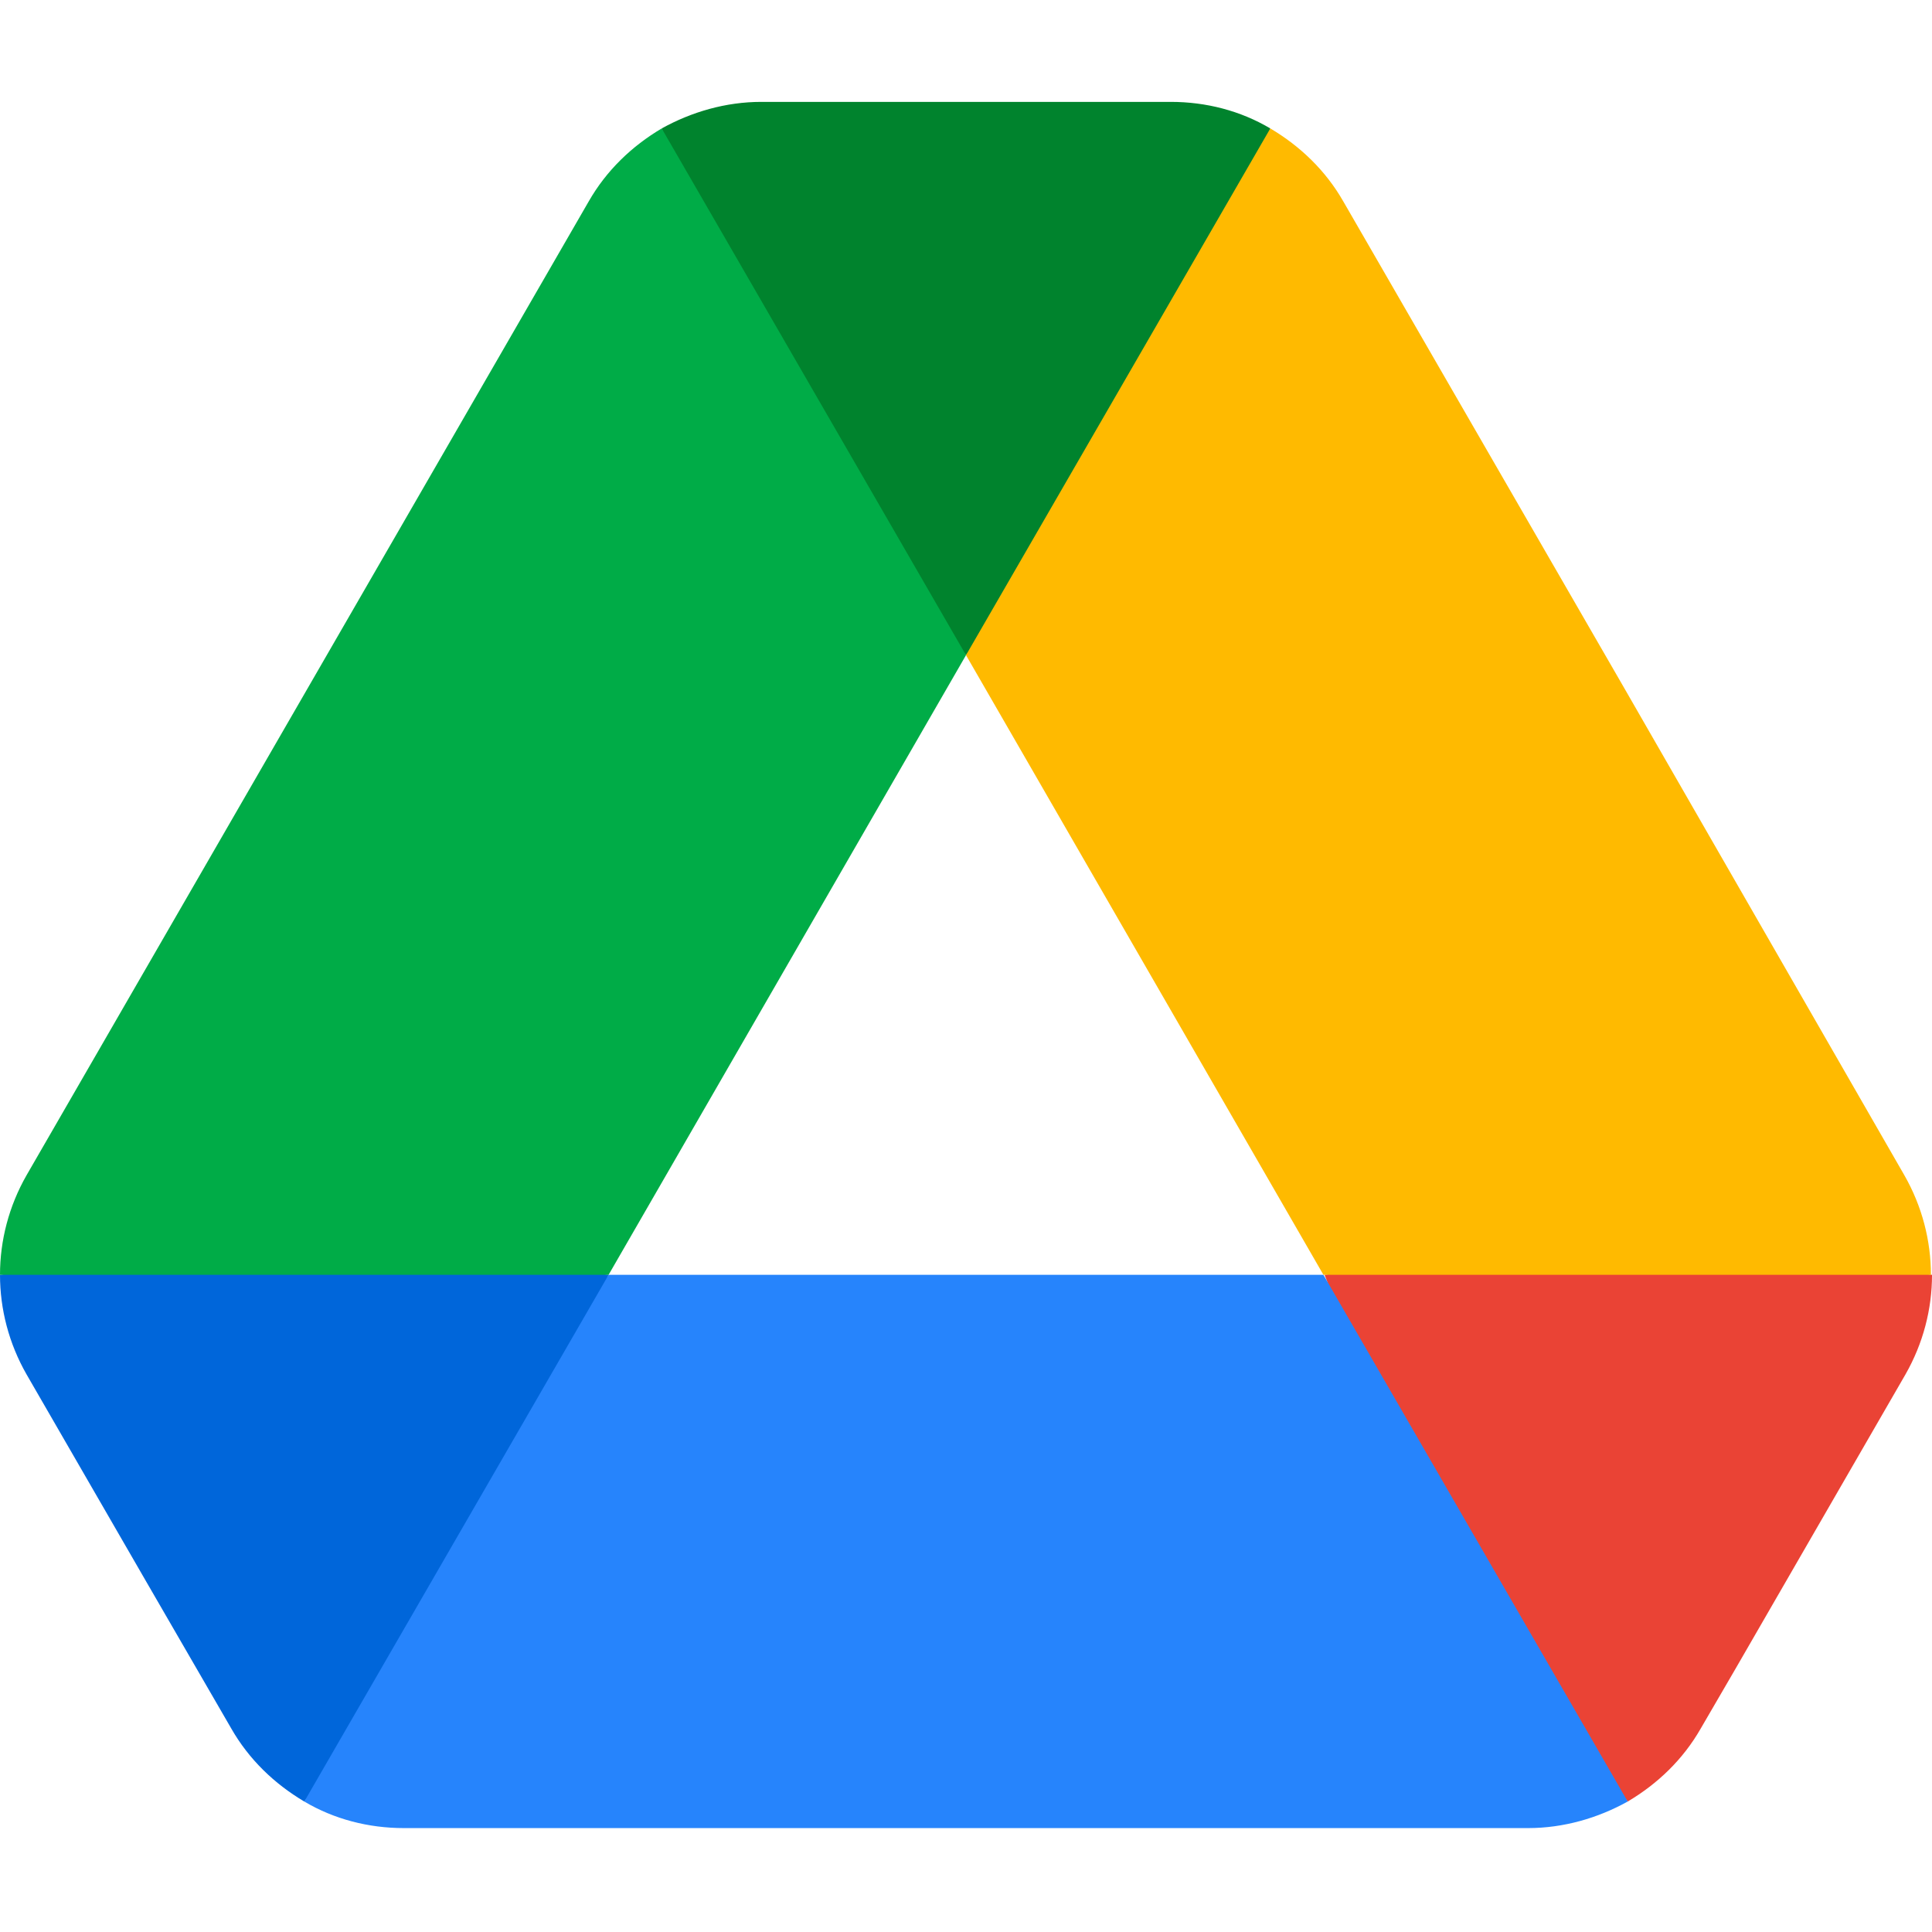
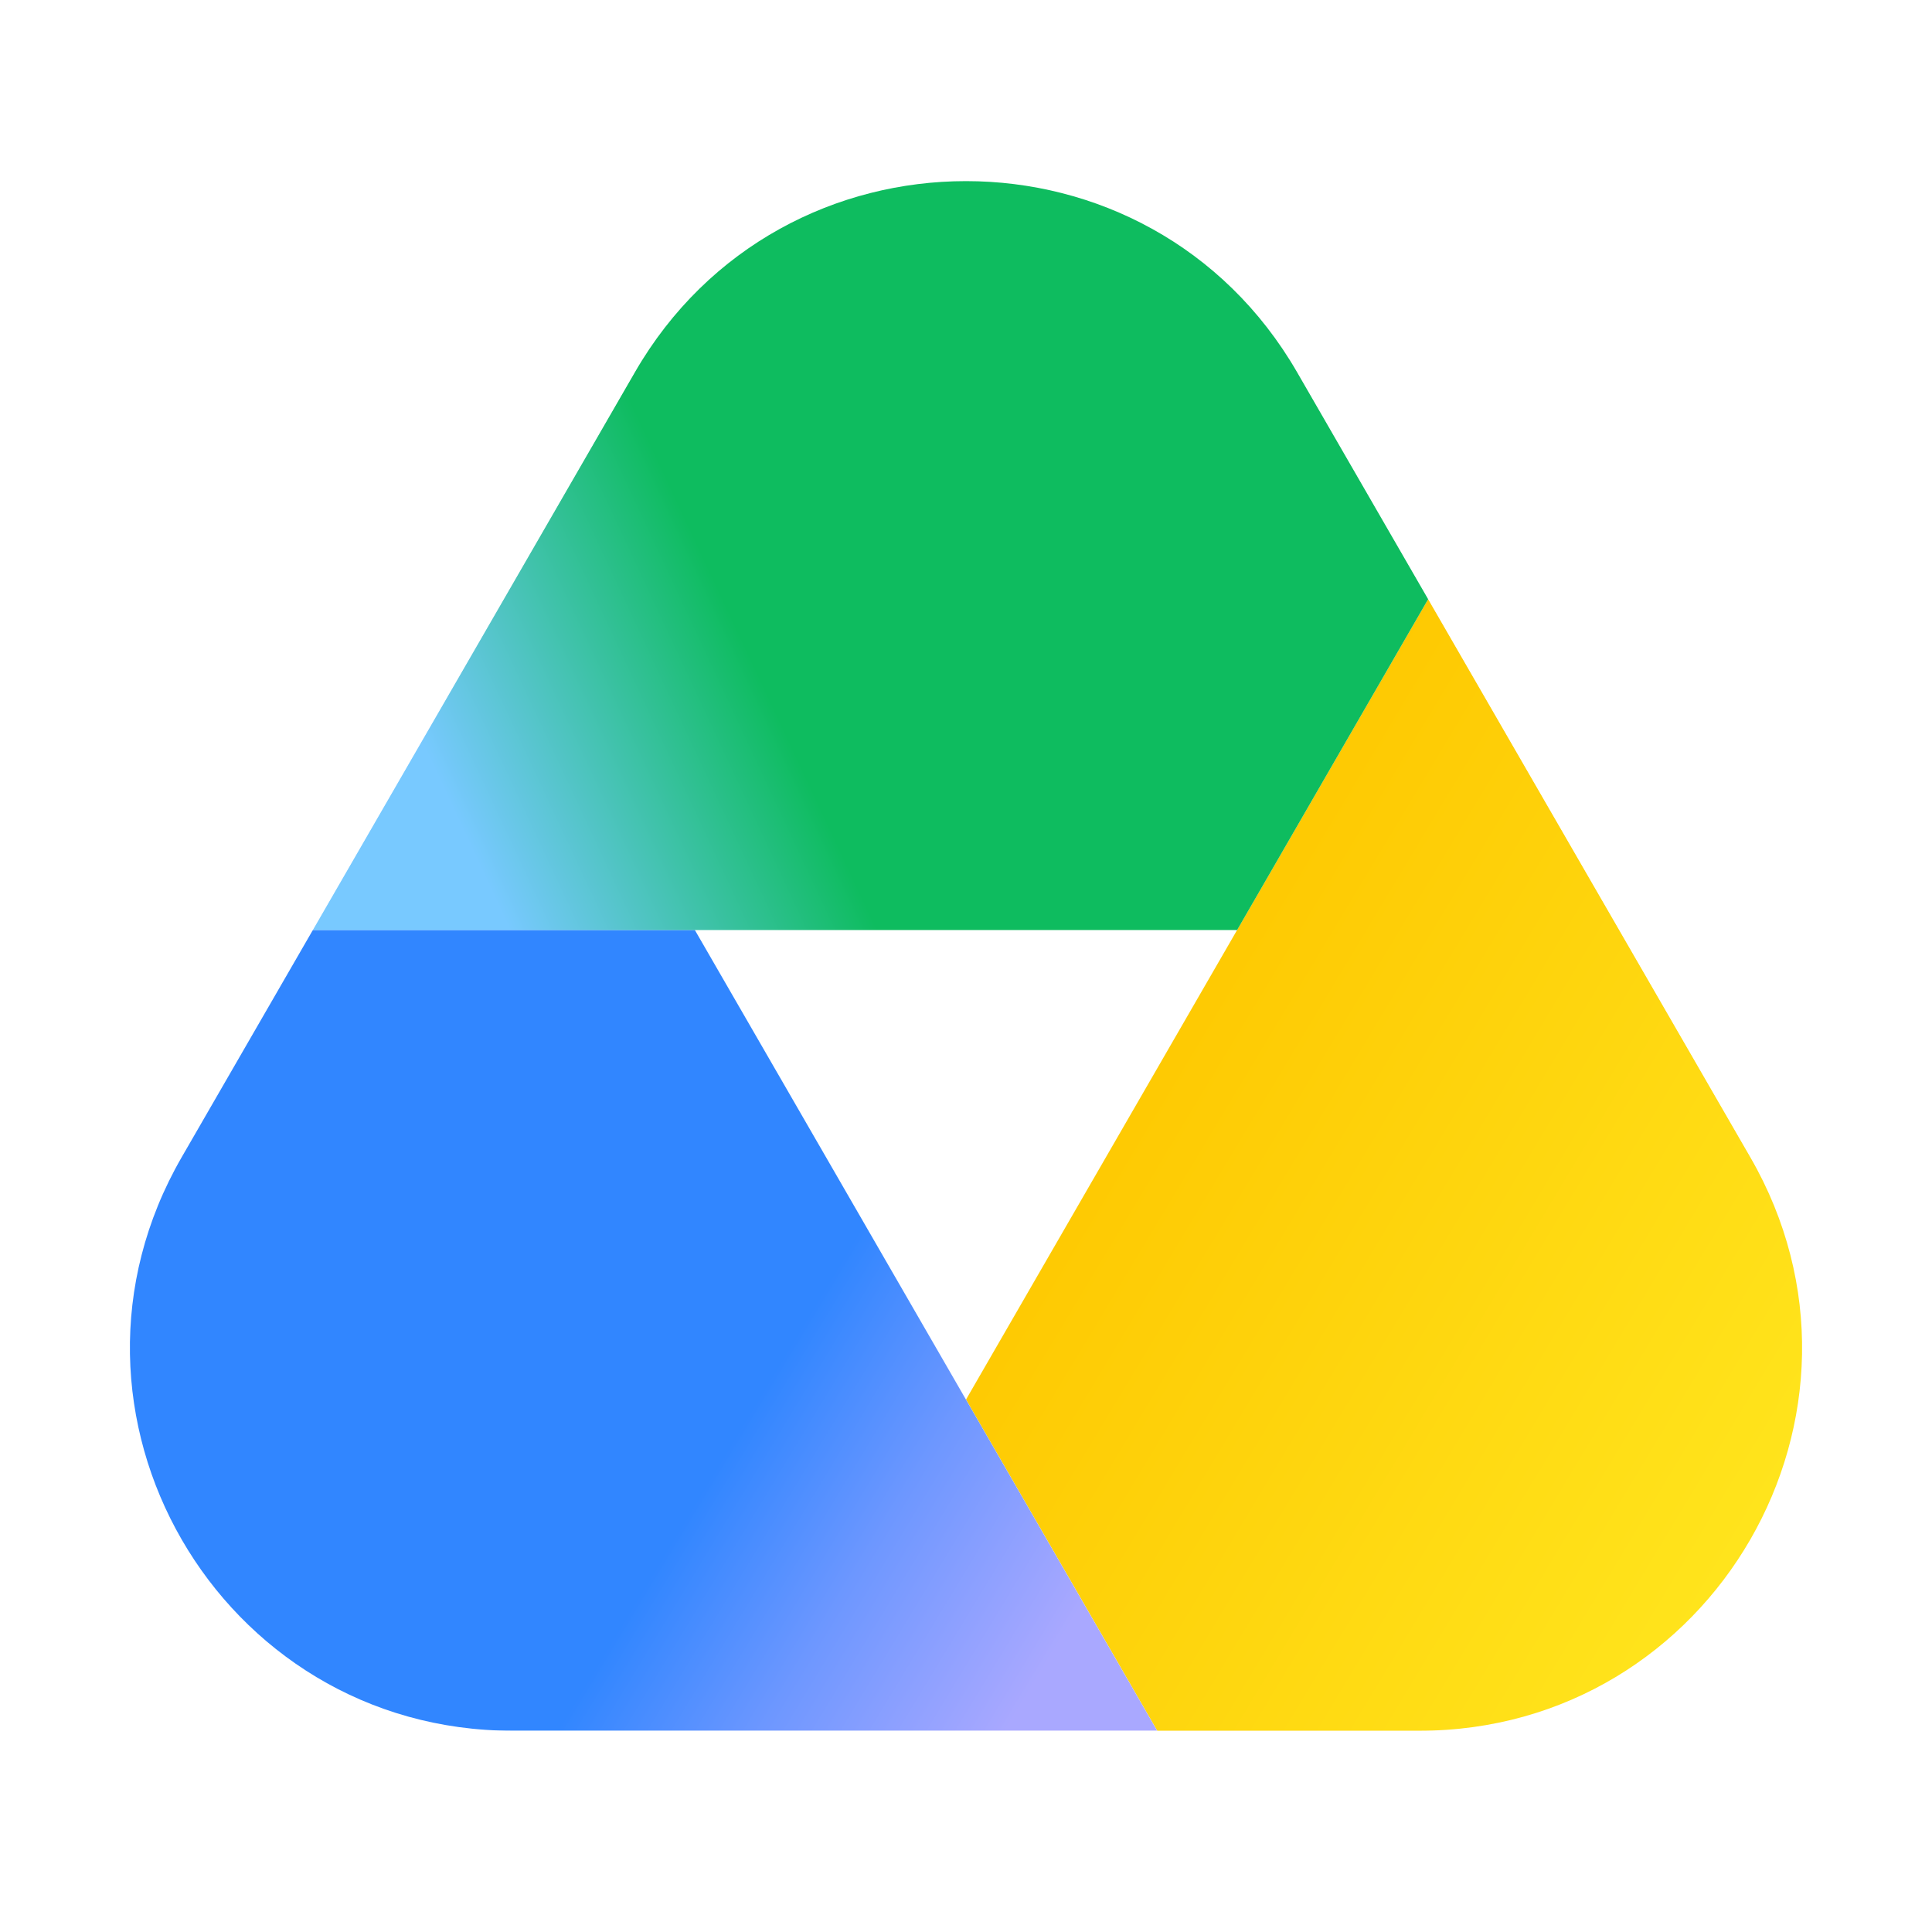
- <svg xmlns="http://www.w3.org/2000/svg" width="800px" height="800px" viewBox="0 -13.5 256 256" version="1.1" preserveAspectRatio="xMidYMid">
-   <g>
-     <path d="M19.354,196.034 L30.644,215.535 C32.99,219.64 36.362,222.866 40.321,225.212 C51.66,210.818 59.553,199.773 64.001,192.075 C68.514,184.264 74.061,172.045 80.642,155.42 C62.906,153.085 49.466,151.918 40.321,151.918 C31.545,151.918 18.105,153.085 0,155.42 C0,159.965 1.173,164.51 3.519,168.616 L19.354,196.034 Z" fill="#0066DA">
- 
- </path>
-     <path d="M215.681,225.212 C219.64,222.866 223.013,219.64 225.358,215.535 L230.05,207.471 L252.484,168.616 C254.829,164.51 256.002,159.965 256.002,155.42 C237.793,153.085 224.377,151.918 215.755,151.918 C206.489,151.918 193.073,153.085 175.507,155.42 C182.01,172.136 187.484,184.355 191.929,192.075 C196.412,199.864 204.33,210.909 215.681,225.212 Z" fill="#EA4335">
- 
- </path>
-     <path d="M128.001,73.311 C141.121,57.466 150.163,45.247 155.126,36.656 C159.123,29.738 163.522,18.692 168.322,3.519 C164.363,1.173 159.818,0 155.126,0 L100.876,0 C96.184,0 91.639,1.32 87.68,3.519 C93.786,20.921 98.968,33.306 103.224,40.673 C107.928,48.815 116.187,59.694 128.001,73.311 Z" fill="#00832D">
- 
- </path>
-     <path d="M175.36,155.42 L80.642,155.42 L40.321,225.212 C44.28,227.558 48.825,228.731 53.517,228.731 L202.485,228.731 C207.177,228.731 211.723,227.411 215.681,225.212 L175.36,155.42 Z" fill="#2684FC">
- 
- </path>
-     <path d="M128.001,73.311 L87.68,3.519 C83.721,5.865 80.349,9.09 78.003,13.196 L3.519,142.224 C1.173,146.329 0,150.874 0,155.42 L80.642,155.42 L128.001,73.311 Z" fill="#00AC47">
- 
- </path>
-     <path d="M215.242,77.71 L177.999,13.196 C175.654,9.09 172.281,5.865 168.322,3.519 L128.001,73.311 L175.36,155.42 L255.856,155.42 C255.856,150.874 254.683,146.329 252.337,142.224 L215.242,77.71 Z" fill="#FFBA00">
- 
- </path>
+ <svg xmlns="http://www.w3.org/2000/svg" width="192" height="192" fill="none" viewBox="0 0 192 192">
+   <mask id="a" width="168" height="154" x="12" y="18" maskUnits="userSpaceOnUse" style="mask-type:alpha">
+     <path fill="#b43333" d="M63.09 37c14.626-25.333 51.193-25.334 65.819 0l45.033 78c14.626 25.334-3.657 57.001-32.91 57.001H50.967c-29.253 0-47.536-31.667-32.91-57.001z" />
+   </mask>
+   <g mask="url(#a)">
+     <path fill="url(#b)" d="M206.905 172.02h-91.888l-19.015-32.934 45.944-79.578z" />
+     <path fill="url(#c)" d="M-14.919 172.006 50.04 59.494v.002L31.032 92.422h38.02L115 172.004l-129.918.001z" />
+     <path fill="url(#d)" d="M96.007-20.085 141.954 59.5l-19.011 32.928H31.048z" />
  </g>
+   <defs>
+     <linearGradient id="b" x1="193.6" x2="103.09" y1="165.6" y2="111.21" gradientUnits="userSpaceOnUse">
+       <stop offset=".09" stop-color="#ffe921" />
+       <stop offset="1" stop-color="#fec700" />
+     </linearGradient>
+     <linearGradient id="c" x1="114.4" x2="15.53" y1="181.61" y2="121.8" gradientUnits="userSpaceOnUse">
+       <stop offset=".15" stop-color="#a9a8ff" />
+       <stop offset=".33" stop-color="#6d97ff" />
+       <stop offset=".48" stop-color="#3186ff" />
+     </linearGradient>
+     <linearGradient id="d" x1="128.88" x2="28.7" y1="37.88" y2="84.64" gradientUnits="userSpaceOnUse">
+       <stop offset=".55" stop-color="#0ebc5f" />
+       <stop offset=".85" stop-color="#78c9ff" />
+     </linearGradient>
+   </defs>
</svg>
